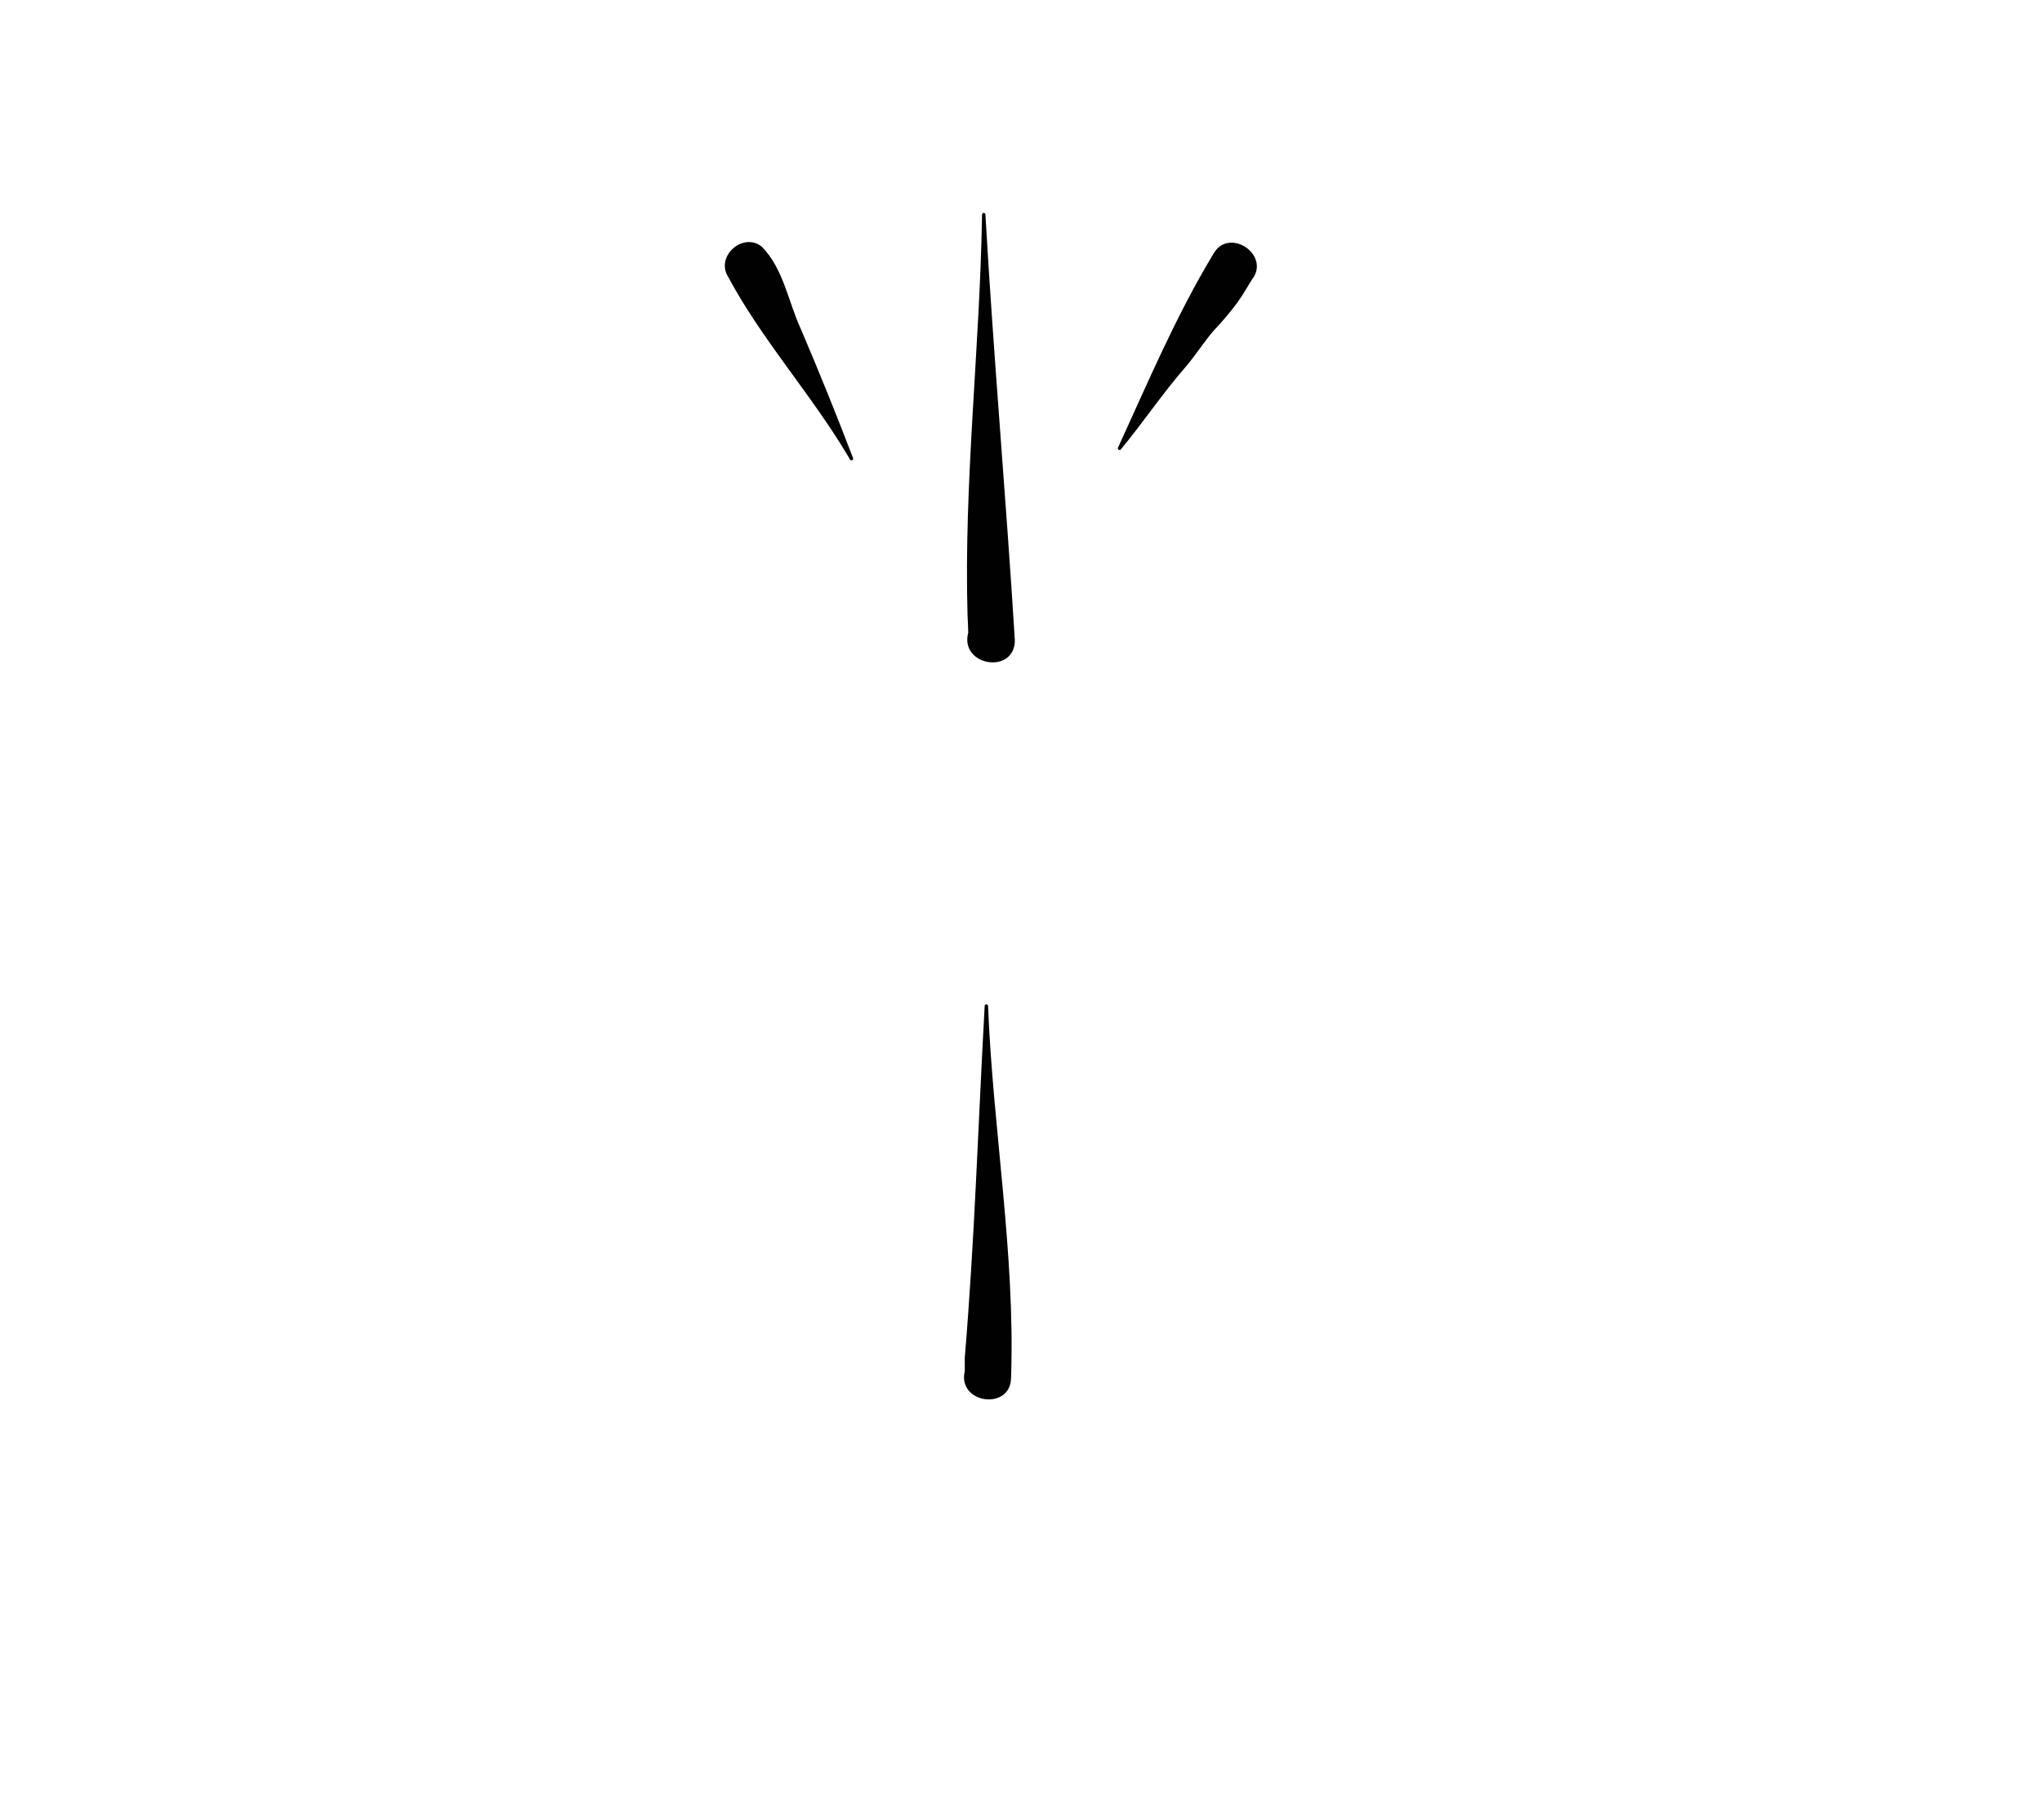
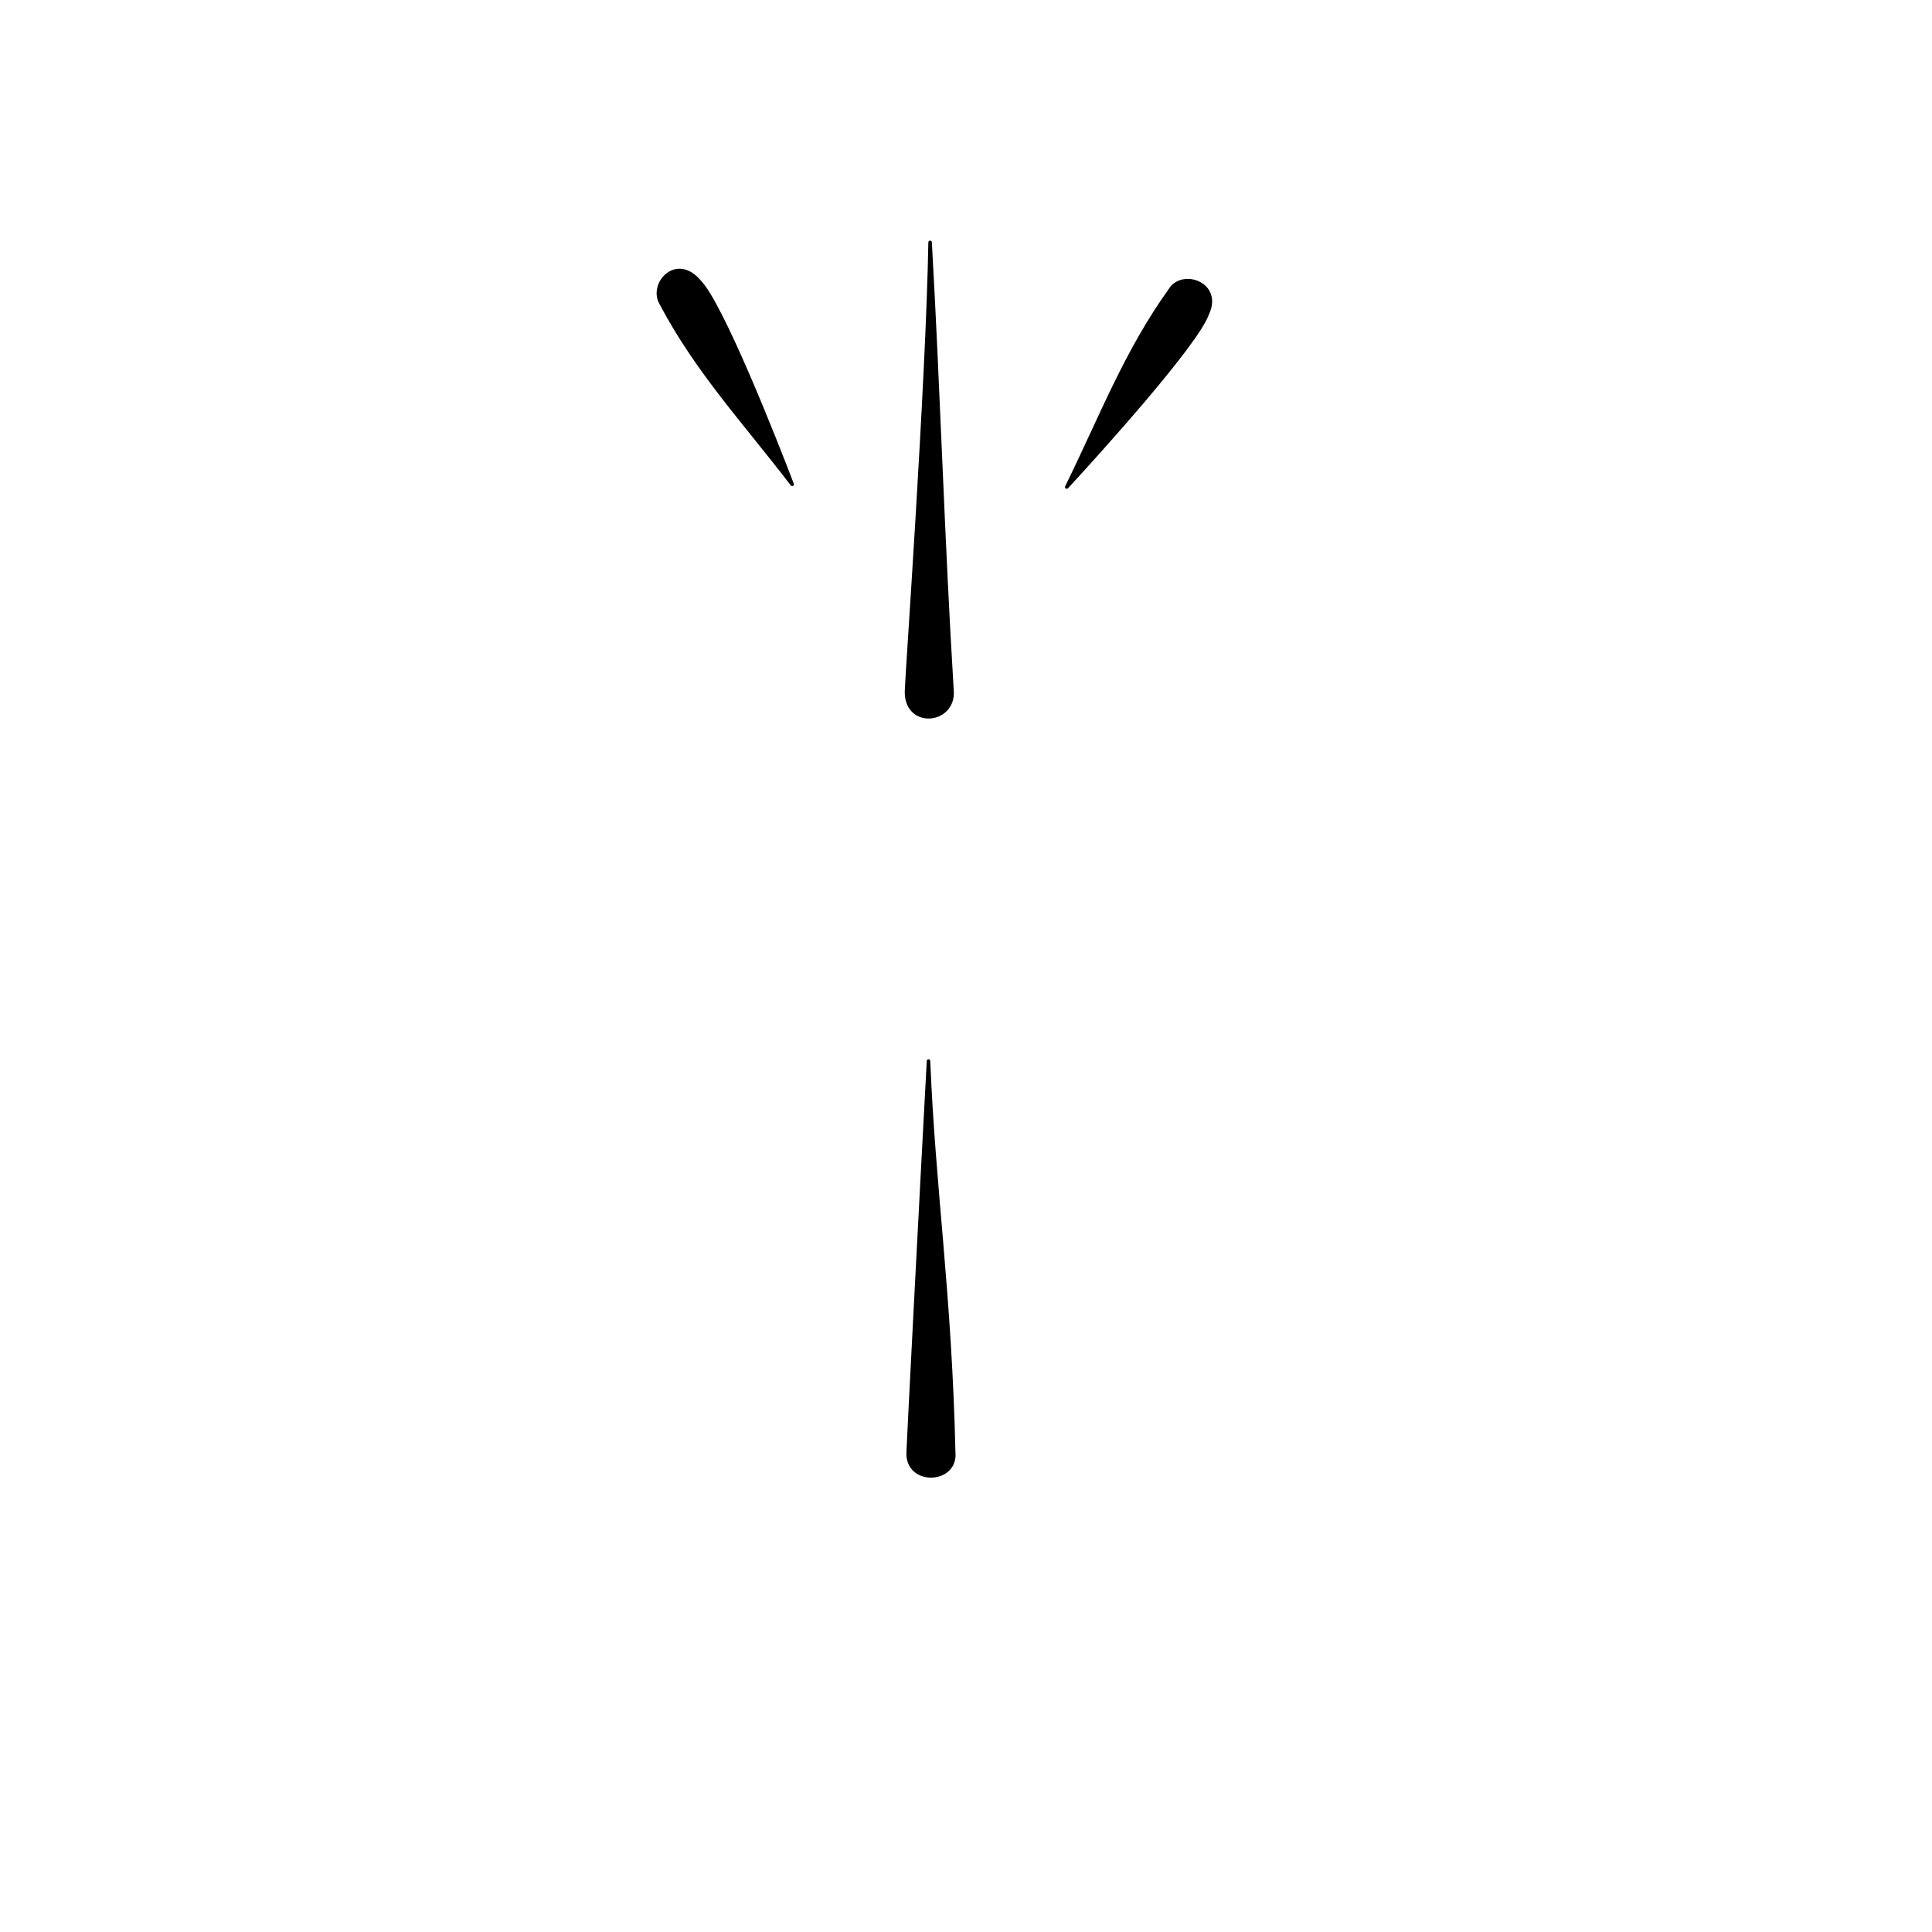
- <svg xmlns="http://www.w3.org/2000/svg" id="Layer_1" data-name="Layer 1" viewBox="0 0 607.18 540.88">
+ <svg xmlns="http://www.w3.org/2000/svg" id="Layer_1" data-name="Layer 1" viewBox="0 0 550 550">
  <defs>
-     <style>.cls-1{fill:#010101;stroke:#010101;stroke-linecap:round;stroke-linejoin:round;}</style>
+     <style>.cls-1{stroke:#000;stroke-linecap:round;stroke-linejoin:round;}</style>
  </defs>
  <g id="Layer_17" data-name="Layer 17">
-     <path class="cls-1" d="M300.13,409.46c.15,9.36-15,7.32-12.76-1.72,0-1.36,0-2.72,0-4.08,2.91-34.54,4-69.9,5.92-104.57,1.46,36.6,8.1,73.69,6.85,110.37" />
-     <path class="cls-1" d="M301.25,190.14c.3,9.84-15.48,7.37-12.84-2q-.07-2.52-.21-5c-1.15-39.78,3.67-79.54,4.31-119.34,2.4,42.18,6.15,84.27,8.74,126.43" />
-     <path class="cls-1" d="M361.23,75.74c4.15-7.58,16,.34,10.62,7.09l-1.62,2.65c-.85,1.44-1.75,2.84-2.72,4.21a94.25,94.25,0,0,1-7,8.29c-2.51,2.83-5.66,7.66-8.13,10.52C345,117,340,124.66,332.89,133.3c8.91-19.43,17.25-39.22,28.34-57.56" />
-     <path class="cls-1" d="M216.86,81.91c-3.4-5.56,4.27-12.28,9.34-8.18,6.33,6.43,7.8,16.46,11.51,24.38q8.11,19,15.47,38.25c-11-18.86-26-35.14-36.32-54.45" />
+     <path class="cls-1" d="M271.53,414c.16,8.11-13.21,8.43-13-.39,0-1.36,3.91-76.88,5.8-111.55,1.47,36.6,6.15,66.09,7.18,111.94" />
+     <path class="cls-1" d="M271,196.35c1,9.67-13.9,11-12.89-.43-.06-1.68,6-87.12,6.67-126.92,2.4,42.18,3.63,85.19,6.22,127.35" />
+     <path class="cls-1" d="M188.26,86.47c-3.39-5.56,4.26-14.15,10.83-6.33,6.34,6.43,21.51,44.88,26.42,57.73-13.91-18.13-27-32.09-37.25-51.4" />
  </g>
+   <path class="cls-1" d="M333.19,82.46c3.48-5.51,14.58-1.65,10.49,6.89-3,8.53-30.67,39.19-40,49.3,10.07-20.52,16.78-38.41,29.52-56.19" />
</svg>
